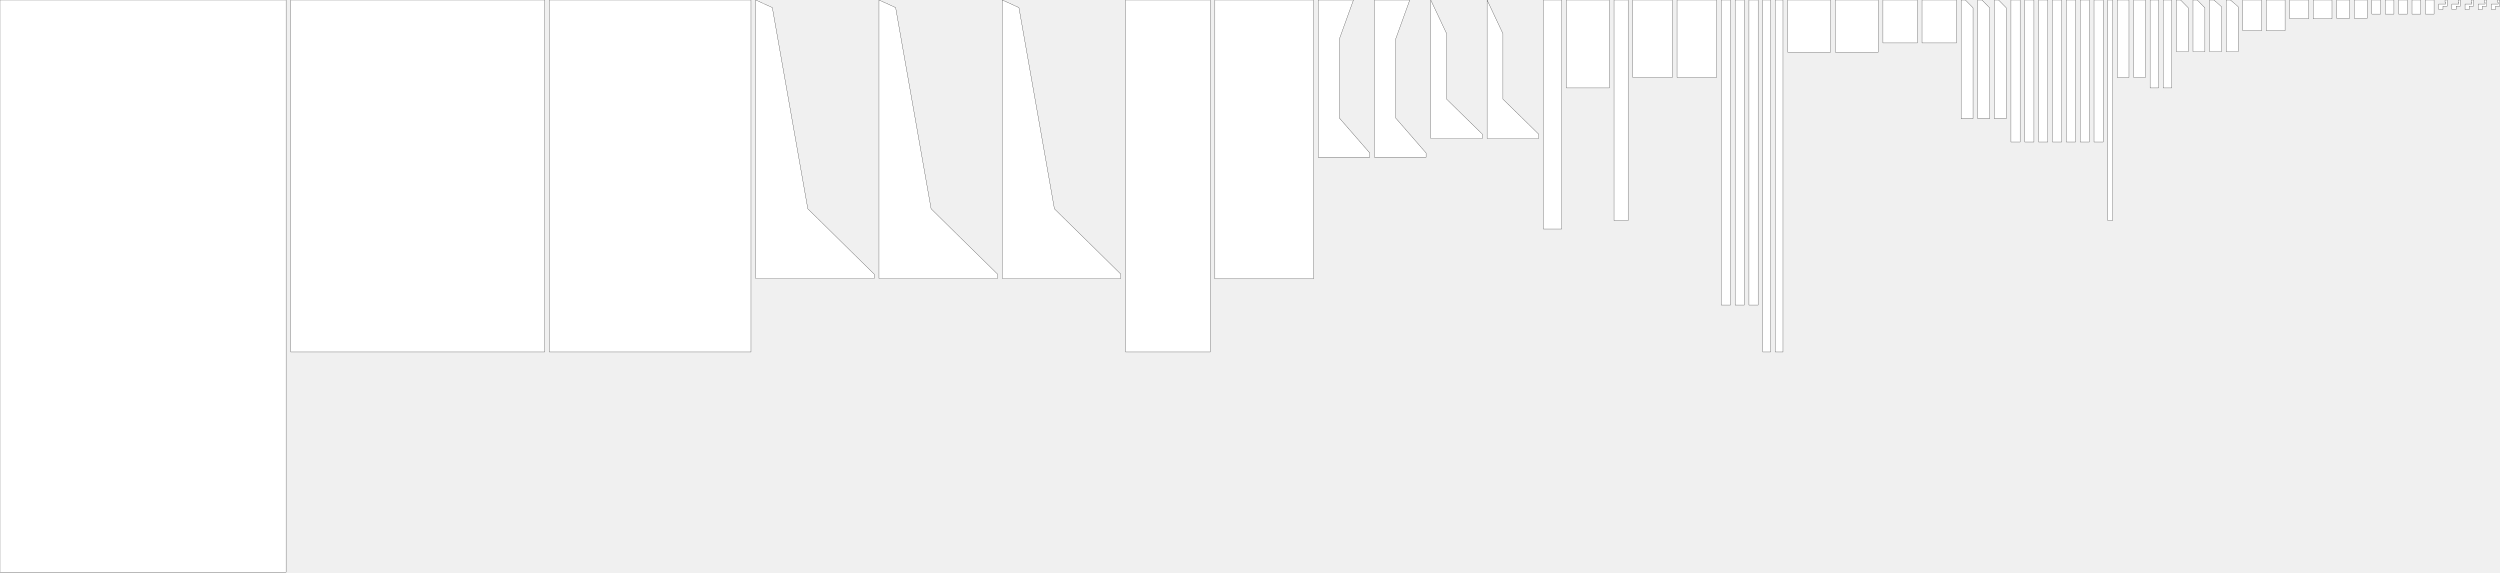
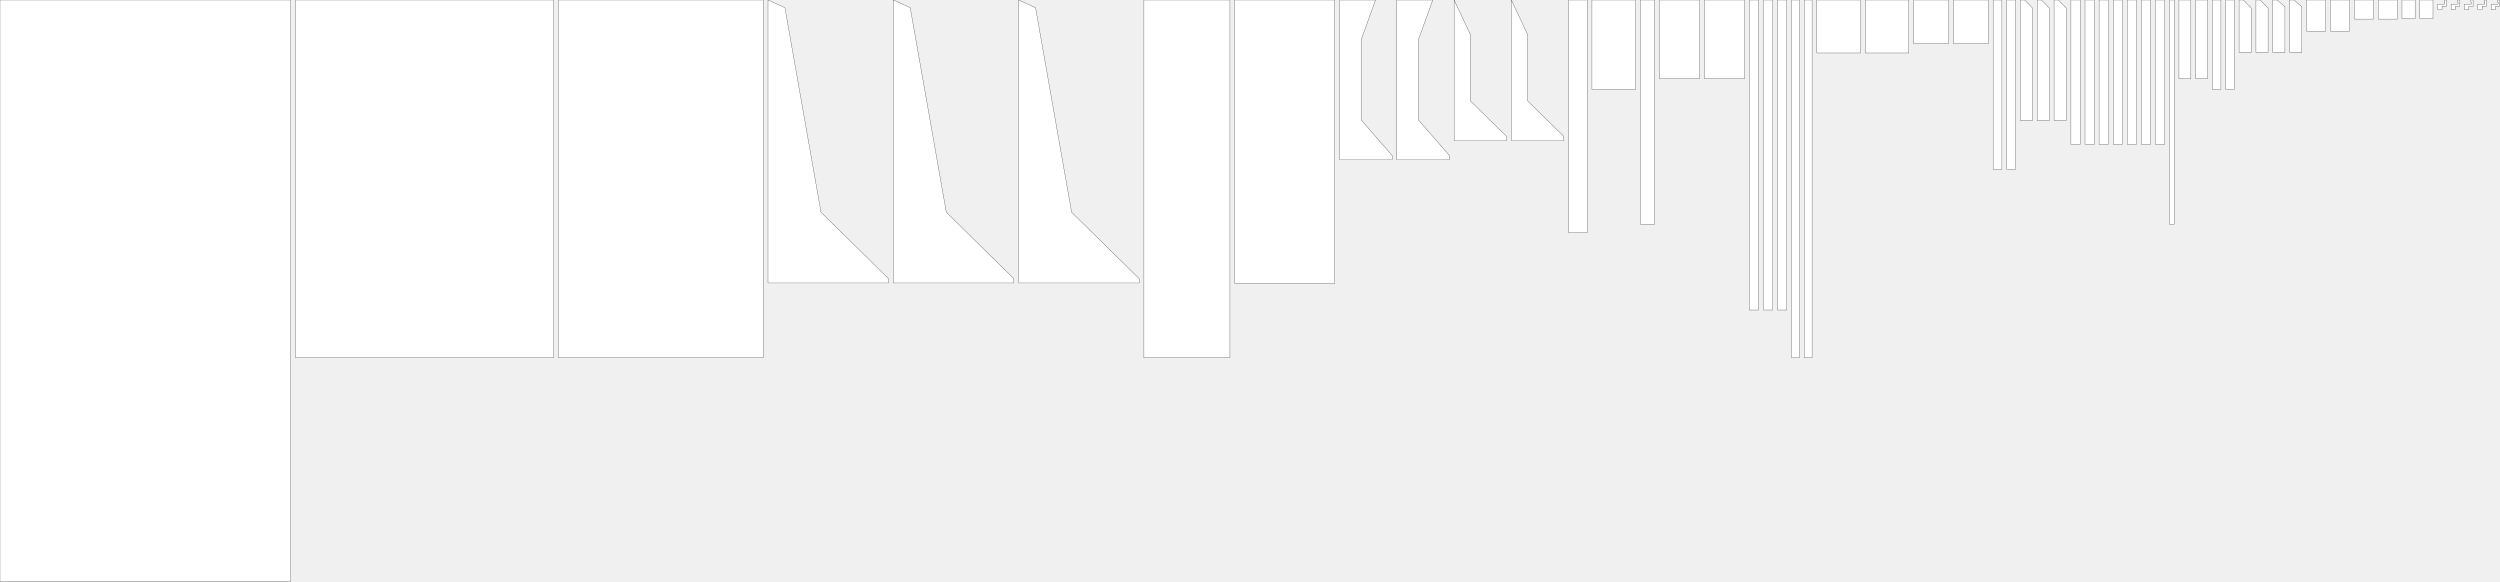
<svg xmlns="http://www.w3.org/2000/svg" baseProfile="tiny" height="100%" version="1.2" width="100%">
  <defs />
  <polygon fill="white" points="0,2438.4 1219.2,2438.4 1219.2,0.0 0,0.0" stroke="black" />
  <polygon fill="white" points="1239.2,1500 1239.2,0 2321.27,0 2321.27,1500" stroke="black" />
  <polygon fill="white" points="2341.27,1500 2341.27,0 3200.468,0 3200.468,1500" stroke="black" />
  <polygon fill="white" points="3220.468,1186.55 3220.468,0.0 3291.439,32.35 3442.657,889.911 3725.939,1168.55 3725.939,1186.55" stroke="black" />
  <polygon fill="white" points="3745.939,1186.55 3745.939,0.0 3816.91,32.35 3968.128,889.911 4251.41,1168.55 4251.41,1186.55" stroke="black" />
  <polygon fill="white" points="4271.41,1186.55 4271.41,0.0 4342.381,32.35 4493.599,889.911 4776.881,1168.55 4776.881,1186.55" stroke="black" />
  <polygon fill="white" points="4796.881,1500 4796.881,0 5157.571,0 5157.571,1500" stroke="black" />
  <polygon fill="white" points="5177.571,1188.55 5597.571,1188.55 5597.571,0.0 5177.571,0.0" stroke="black" />
  <polygon fill="white" points="5617.571,670 5617.571,0 5768.071,0 5707.571,167.5 5707.571,502.5 5837.571,652 5837.571,670" stroke="black" />
  <polygon fill="white" points="5857.571,670 5857.571,0 6008.071,0 5947.571,167.5 5947.571,502.5 6077.571,652 6077.571,670" stroke="black" />
  <polygon fill="white" points="6097.571,590 6097.571,0 6165.071,143.333 6165.071,422.5 6317.571,572 6317.571,590" stroke="black" />
  <polygon fill="white" points="6337.571,590 6337.571,0 6405.071,143.333 6405.071,422.5 6557.571,572 6557.571,590" stroke="black" />
  <polygon fill="white" points="6577.571,976 6577.571,0 6655.571,0 6655.571,976" stroke="black" />
  <polygon fill="white" points="6675.571,374.779 6858.571,374.779 6858.571,0.0 6675.571,0.0" stroke="black" />
  <polygon fill="white" points="6878.571,940 6878.571,0 6938.571,0 6938.571,940" stroke="black" />
  <polygon fill="white" points="6958.571,330 6958.571,0 7127.071,0 7127.071,330" stroke="black" />
  <polygon fill="white" points="7147.071,330 7147.071,0 7315.571,0 7315.571,330" stroke="black" />
  <polygon fill="white" points="7335.571,1300 7335.571,0 7374.571,0 7374.571,1300" stroke="black" />
  <polygon fill="white" points="7394.571,1300 7394.571,0 7433.571,0 7433.571,1300" stroke="black" />
  <polygon fill="white" points="7453.571,1300 7453.571,0 7492.571,0 7492.571,1300" stroke="black" />
  <polygon fill="white" points="7512.571,1500 7512.571,0 7545.571,0 7545.571,1500" stroke="black" />
  <polygon fill="white" points="7565.571,1500 7565.571,0 7598.571,0 7598.571,1500" stroke="black" />
  <polygon fill="white" points="7618.571,222.189 7801.571,222.189 7801.571,0.0 7618.571,0.0" stroke="black" />
  <polygon fill="white" points="7821.571,222.189 8004.571,222.189 8004.571,0.0 7821.571,0.0" stroke="black" />
  <polygon fill="white" points="8024.571,183 8024.571,0 8171.151,0 8171.151,183" stroke="black" />
  <polygon fill="white" points="8191.151,183 8191.151,0 8337.731,0 8337.731,183" stroke="black" />
-   <polygon fill="white" points="8357.731,505.471 8408.531,505.471 8408.531,33.346 8375.731,0.0 8357.731,0.0" stroke="black" />
-   <polygon fill="white" points="8428.531,505.471 8479.331,505.471 8479.331,33.346 8446.531,0.0 8428.531,0.0" stroke="black" />
-   <polygon fill="white" points="8499.331,505.471 8550.131,505.471 8550.131,33.346 8517.331,0.0 8499.331,0.0" stroke="black" />
-   <polygon fill="white" points="8570.131,605.198 8570.131,0.0 8609.131,0.0 8609.131,605.198" stroke="black" />
-   <polygon fill="white" points="8629.131,605.198 8629.131,0.0 8668.131,0.0 8668.131,605.198" stroke="black" />
-   <polygon fill="white" points="8688.131,605.198 8688.131,0.0 8727.131,0.0 8727.131,605.198" stroke="black" />
-   <polygon fill="white" points="8747.131,605.198 8747.131,0.0 8786.131,0.0 8786.131,605.198" stroke="black" />
-   <polygon fill="white" points="8806.131,605.198 8806.131,0.0 8845.131,0.0 8845.131,605.198" stroke="black" />
-   <polygon fill="white" points="8865.131,605.198 8865.131,0.0 8904.131,0.0 8904.131,605.198" stroke="black" />
-   <polygon fill="white" points="8924.131,605.198 8924.131,0.0 8963.131,0.0 8963.131,605.198" stroke="black" />
-   <polygon fill="white" points="8983.131,940 8983.131,0 9003.131,0 9003.131,940" stroke="black" />
-   <polygon fill="white" points="9023.131,330 9023.131,0 9073.131,0 9073.131,330" stroke="black" />
-   <polygon fill="white" points="9093.131,330 9093.131,0 9143.131,0 9143.131,330" stroke="black" />
-   <polygon fill="white" points="9163.131,374.779 9199.131,374.779 9199.131,0.0 9163.131,0.0" stroke="black" />
-   <polygon fill="white" points="9219.131,374.779 9255.131,374.779 9255.131,0.0 9219.131,0.0" stroke="black" />
-   <polygon fill="white" points="9275.131,220 9325.931,220 9325.931,33.458 9293.131,0 9275.131,0" stroke="black" />
-   <polygon fill="white" points="9345.931,220 9396.731,220 9396.731,33.458 9363.931,0 9345.931,0" stroke="black" />
-   <polygon fill="white" points="9416.731,220 9467.531,220 9467.531,28.522 9434.731,0 9416.731,0" stroke="black" />
-   <polygon fill="white" points="9487.531,220 9538.331,220 9538.331,28.522 9505.531,0 9487.531,0" stroke="black" />
-   <polygon fill="white" points="9558.331,130.8 9638.331,130.8 9638.331,0.0 9558.331,0.0" stroke="black" />
-   <polygon fill="white" points="9658.331,130.8 9738.331,130.8 9738.331,0.0 9658.331,0.0" stroke="black" />
-   <polygon fill="white" points="9758.331,80 9838.331,80 9838.331,0 9758.331,0" stroke="black" />
-   <polygon fill="white" points="9858.331,80 9938.331,80 9938.331,0 9858.331,0" stroke="black" />
-   <polygon fill="white" points="9958.331,78 9958.331,0 10013.331,0 10013.331,78" stroke="black" />
-   <polygon fill="white" points="10033.331,78 10033.331,0 10088.331,0 10088.331,78" stroke="black" />
-   <polygon fill="white" points="10108.331,60 10108.331,0 10145.331,0 10145.331,60" stroke="black" />
-   <polygon fill="white" points="10165.331,60 10165.331,0 10202.331,0 10202.331,60" stroke="black" />
-   <polygon fill="white" points="10222.331,60 10222.331,0 10259.331,0 10259.331,60" stroke="black" />
-   <polygon fill="white" points="10279.331,60 10279.331,0 10316.331,0 10316.331,60" stroke="black" />
-   <polygon fill="white" points="10336.331,60 10336.331,0 10373.331,0 10373.331,60" stroke="black" />
-   <polygon fill="white" points="10393.331,40.25 10393.331,17.25 10422.581,17.25 10422.581,10.0 10420.081,10.0 10420.081,0.0 10429.331,0.0 10429.331,26.25 10411.331,26.25 10411.331,40.25" stroke="black" />
-   <polygon fill="white" points="10449.331,40.25 10449.331,17.25 10478.581,17.25 10478.581,10.0 10476.081,10.0 10476.081,0.0 10485.331,0.0 10485.331,26.25 10467.331,26.25 10467.331,40.25" stroke="black" />
-   <polygon fill="white" points="10505.331,40.25 10505.331,17.25 10534.581,17.25 10534.581,10.0 10532.081,10.0 10532.081,0.0 10541.331,0.0 10541.331,26.25 10523.331,26.25 10523.331,40.25" stroke="black" />
-   <polygon fill="white" points="10561.331,40.25 10561.331,17.25 10590.581,17.25 10590.581,10.0 10588.081,10.0 10588.081,0.0 10597.331,0.0 10597.331,26.25 10579.331,26.25 10579.331,40.25" stroke="black" />
-   <polygon fill="white" points="10617.331,40.25 10617.331,17.25 10646.581,17.25 10646.581,10.0 10644.081,10.0 10644.081,0.0 10653.331,0.0 10653.331,26.25 10635.331,26.25 10635.331,40.25" stroke="black" />
+   <polygon fill="white" points="8357.731,710 8357.731,0 8394.731,0 8394.731,710" stroke="black" />
+   <polygon fill="white" points="8414.731,710 8414.731,0 8451.731,0 8451.731,710" stroke="black" />
+   <polygon fill="white" points="8471.731,505.471 8522.531,505.471 8522.531,33.346 8489.731,0.0 8471.731,0.0" stroke="black" />
+   <polygon fill="white" points="8542.531,505.471 8593.331,505.471 8593.331,33.346 8560.531,0.0 8542.531,0.0" stroke="black" />
+   <polygon fill="white" points="8613.331,505.471 8664.131,505.471 8664.131,33.346 8631.331,0.0 8613.331,0.0" stroke="black" />
+   <polygon fill="white" points="8684.131,605.198 8684.131,0.0 8723.131,0.0 8723.131,605.198" stroke="black" />
+   <polygon fill="white" points="8743.131,605.198 8743.131,0.0 8782.131,0.0 8782.131,605.198" stroke="black" />
+   <polygon fill="white" points="8802.131,605.198 8802.131,0.0 8841.131,0.0 8841.131,605.198" stroke="black" />
+   <polygon fill="white" points="8861.131,605.198 8861.131,0.0 8900.131,0.0 8900.131,605.198" stroke="black" />
+   <polygon fill="white" points="8920.131,605.198 8920.131,0.0 8959.131,0.0 8959.131,605.198" stroke="black" />
+   <polygon fill="white" points="8979.131,605.198 8979.131,0.0 9018.131,0.0 9018.131,605.198" stroke="black" />
+   <polygon fill="white" points="9038.131,605.198 9038.131,0.0 9077.131,0.0 9077.131,605.198" stroke="black" />
+   <polygon fill="white" points="9097.131,940 9097.131,0 9117.131,0 9117.131,940" stroke="black" />
+   <polygon fill="white" points="9137.131,330 9137.131,0 9187.131,0 9187.131,330" stroke="black" />
+   <polygon fill="white" points="9207.131,330 9207.131,0 9257.131,0 9257.131,330" stroke="black" />
+   <polygon fill="white" points="9277.131,374.779 9313.131,374.779 9313.131,0.0 9277.131,0.0" stroke="black" />
+   <polygon fill="white" points="9333.131,374.779 9369.131,374.779 9369.131,0.0 9333.131,0.0" stroke="black" />
+   <polygon fill="white" points="9389.131,220 9439.931,220 9439.931,33.458 9407.131,0 9389.131,0" stroke="black" />
+   <polygon fill="white" points="9459.931,220 9510.731,220 9510.731,33.458 9477.931,0 9459.931,0" stroke="black" />
+   <polygon fill="white" points="9530.731,220 9581.531,220 9581.531,28.522 9548.731,0 9530.731,0" stroke="black" />
+   <polygon fill="white" points="9601.531,220 9652.331,220 9652.331,28.522 9619.531,0 9601.531,0" stroke="black" />
+   <polygon fill="white" points="9672.331,130.8 9752.331,130.8 9752.331,0.0 9672.331,0.0" stroke="black" />
+   <polygon fill="white" points="9772.331,130.8 9852.331,130.8 9852.331,0.0 9772.331,0.0" stroke="black" />
+   <polygon fill="white" points="9872.331,80 9952.331,80 9952.331,0 9872.331,0" stroke="black" />
+   <polygon fill="white" points="9972.331,80 10052.331,80 10052.331,0 9972.331,0" stroke="black" />
+   <polygon fill="white" points="10072.331,78 10072.331,0 10127.331,0 10127.331,78" stroke="black" />
+   <polygon fill="white" points="10147.331,78 10147.331,0 10202.331,0 10202.331,78" stroke="black" />
+   <polygon fill="white" points="10222.331,40.25 10222.331,17.25 10251.581,17.25 10251.581,10.0 10249.081,10.0 10249.081,0.0 10258.331,0.0 10258.331,26.25 10240.331,26.25 10240.331,40.25" stroke="black" />
+   <polygon fill="white" points="10278.331,40.25 10278.331,17.25 10307.581,17.25 10307.581,10.0 10305.081,10.0 10305.081,0.0 10314.331,0.0 10314.331,26.25 10296.331,26.25 10296.331,40.25" stroke="black" />
+   <polygon fill="white" points="10334.331,40.25 10334.331,17.25 10363.581,17.25 10363.581,10.0 10361.081,10.0 10361.081,0.0 10370.331,0.0 10370.331,26.25 10352.331,26.25 10352.331,40.25" stroke="black" />
+   <polygon fill="white" points="10390.331,40.25 10390.331,17.25 10419.581,17.25 10419.581,10.0 10417.081,10.0 10417.081,0.0 10426.331,0.0 10426.331,26.25 10408.331,26.25 10408.331,40.25" stroke="black" />
+   <polygon fill="white" points="10446.331,40.25 10446.331,17.25 10475.581,17.25 10475.581,10.0 10473.081,10.0 10473.081,0.0 10482.331,0.0 10482.331,26.25 10464.331,26.25 10464.331,40.25" stroke="black" />
</svg>
